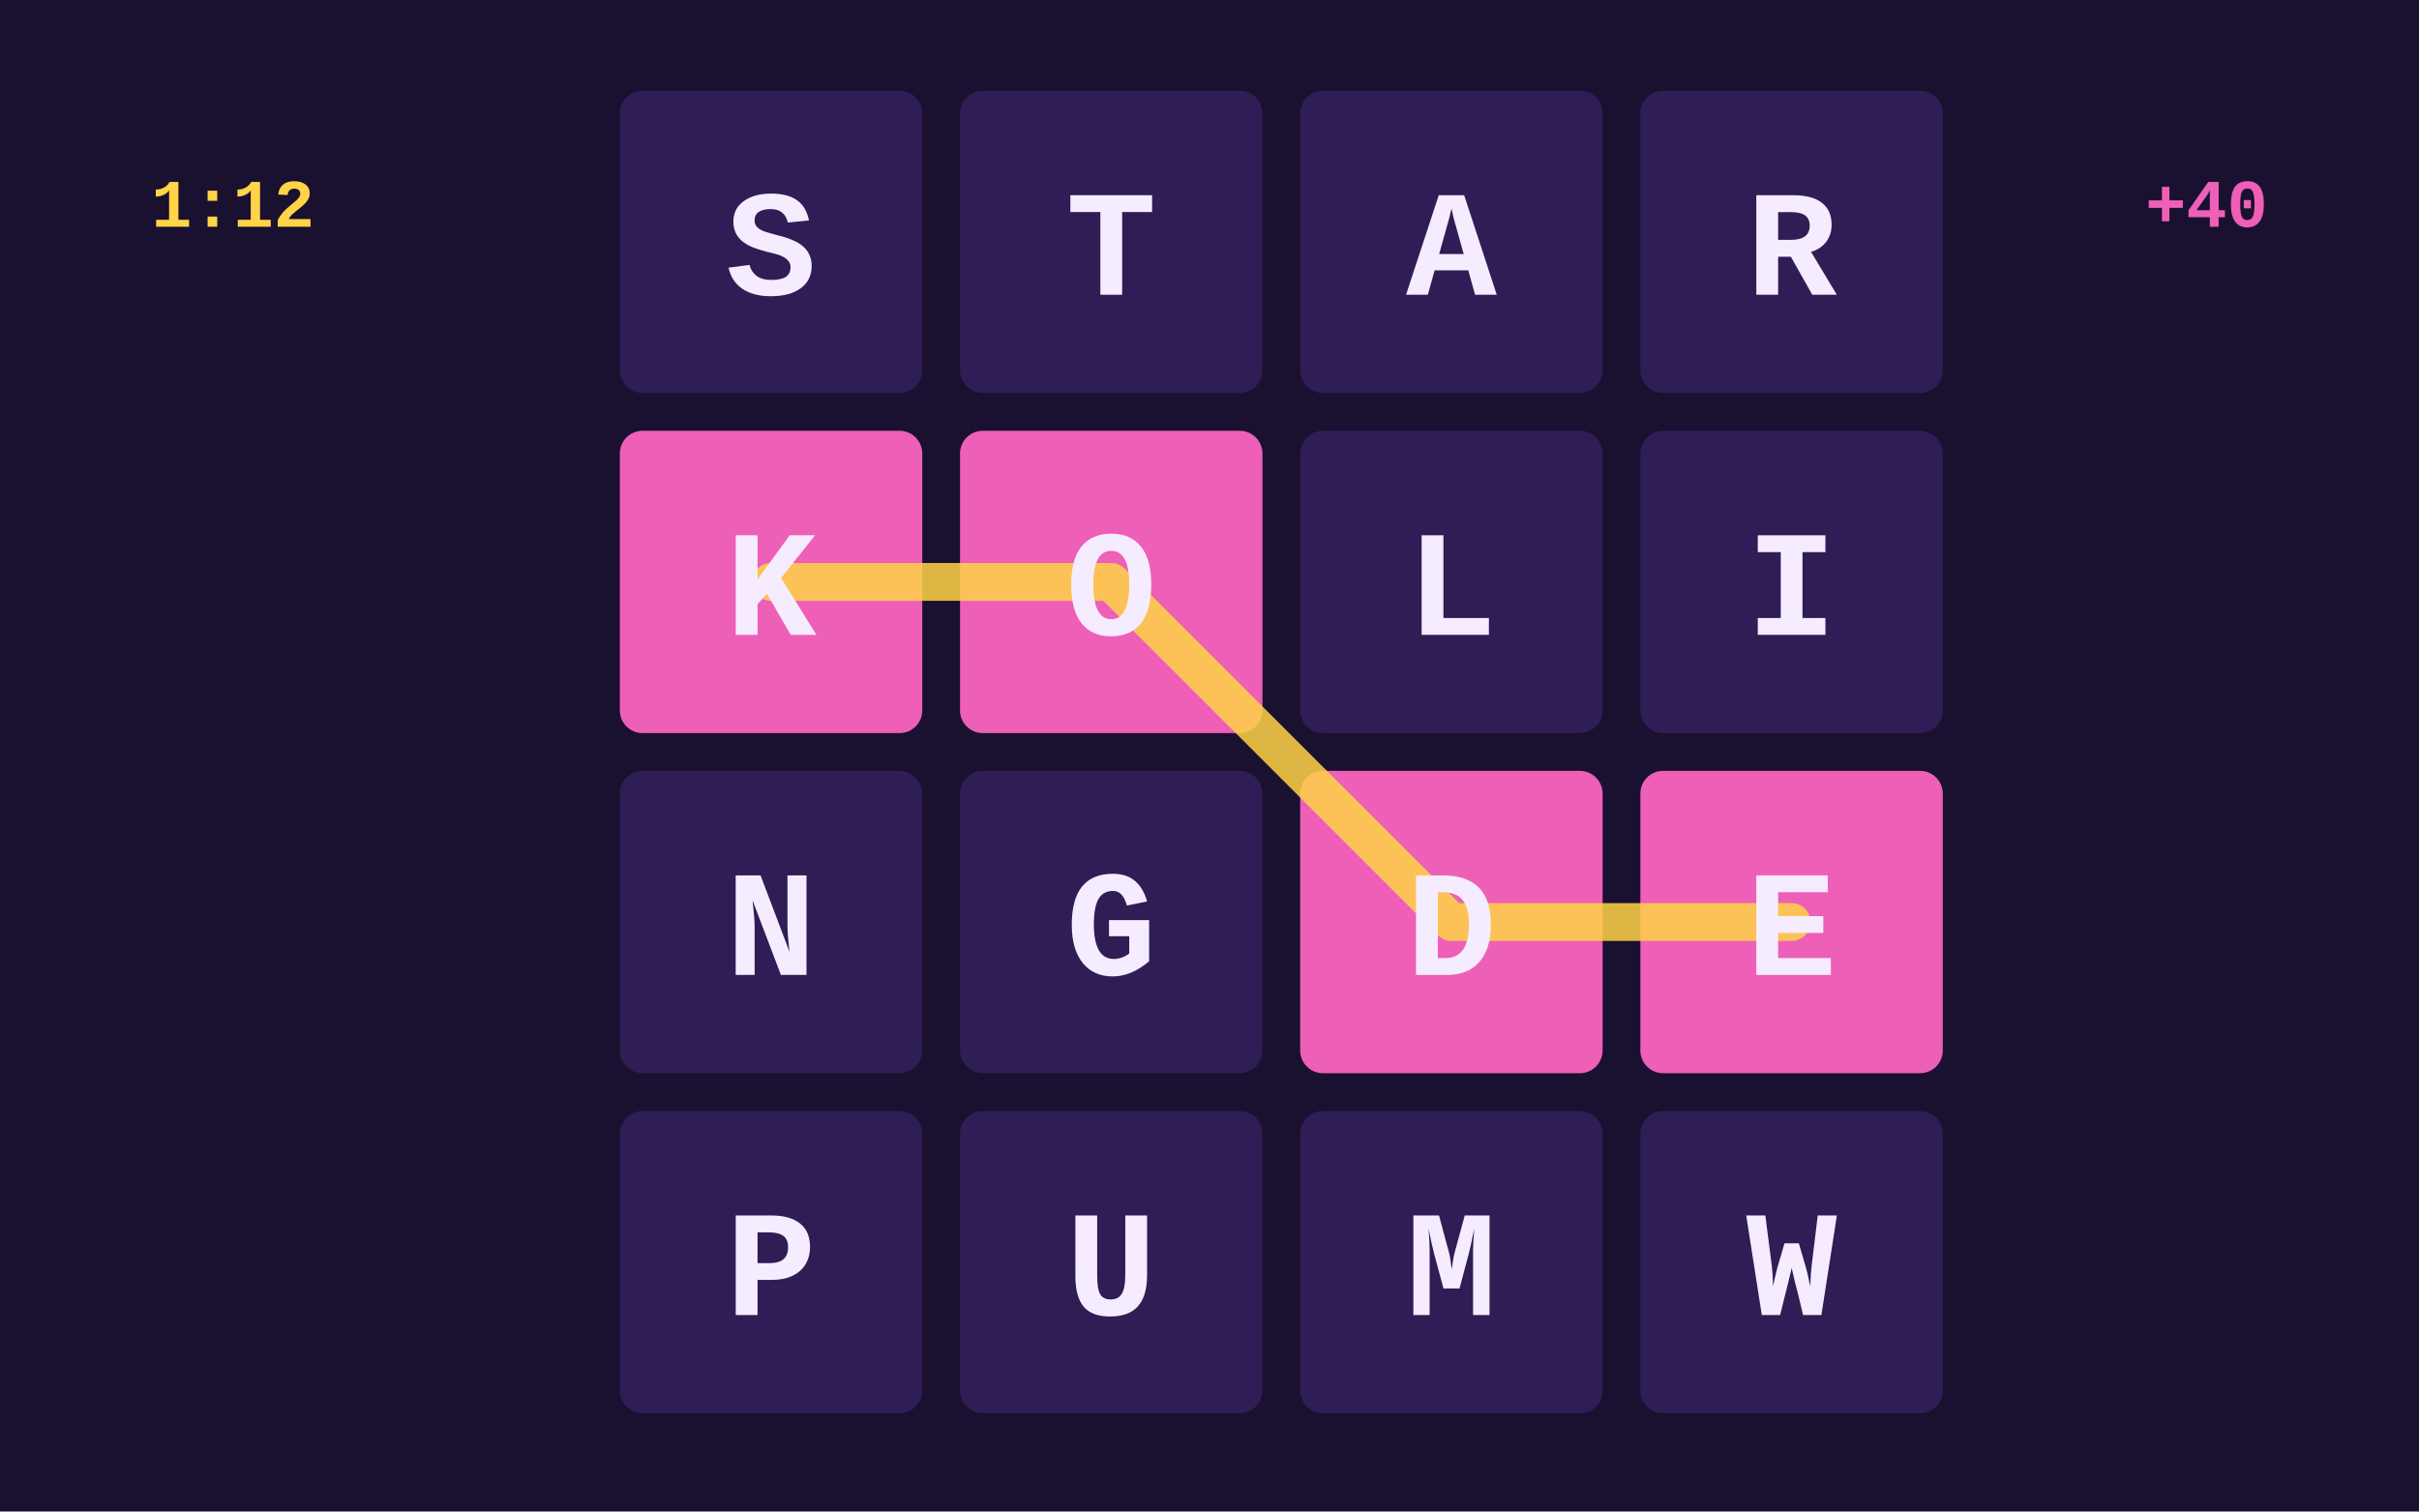
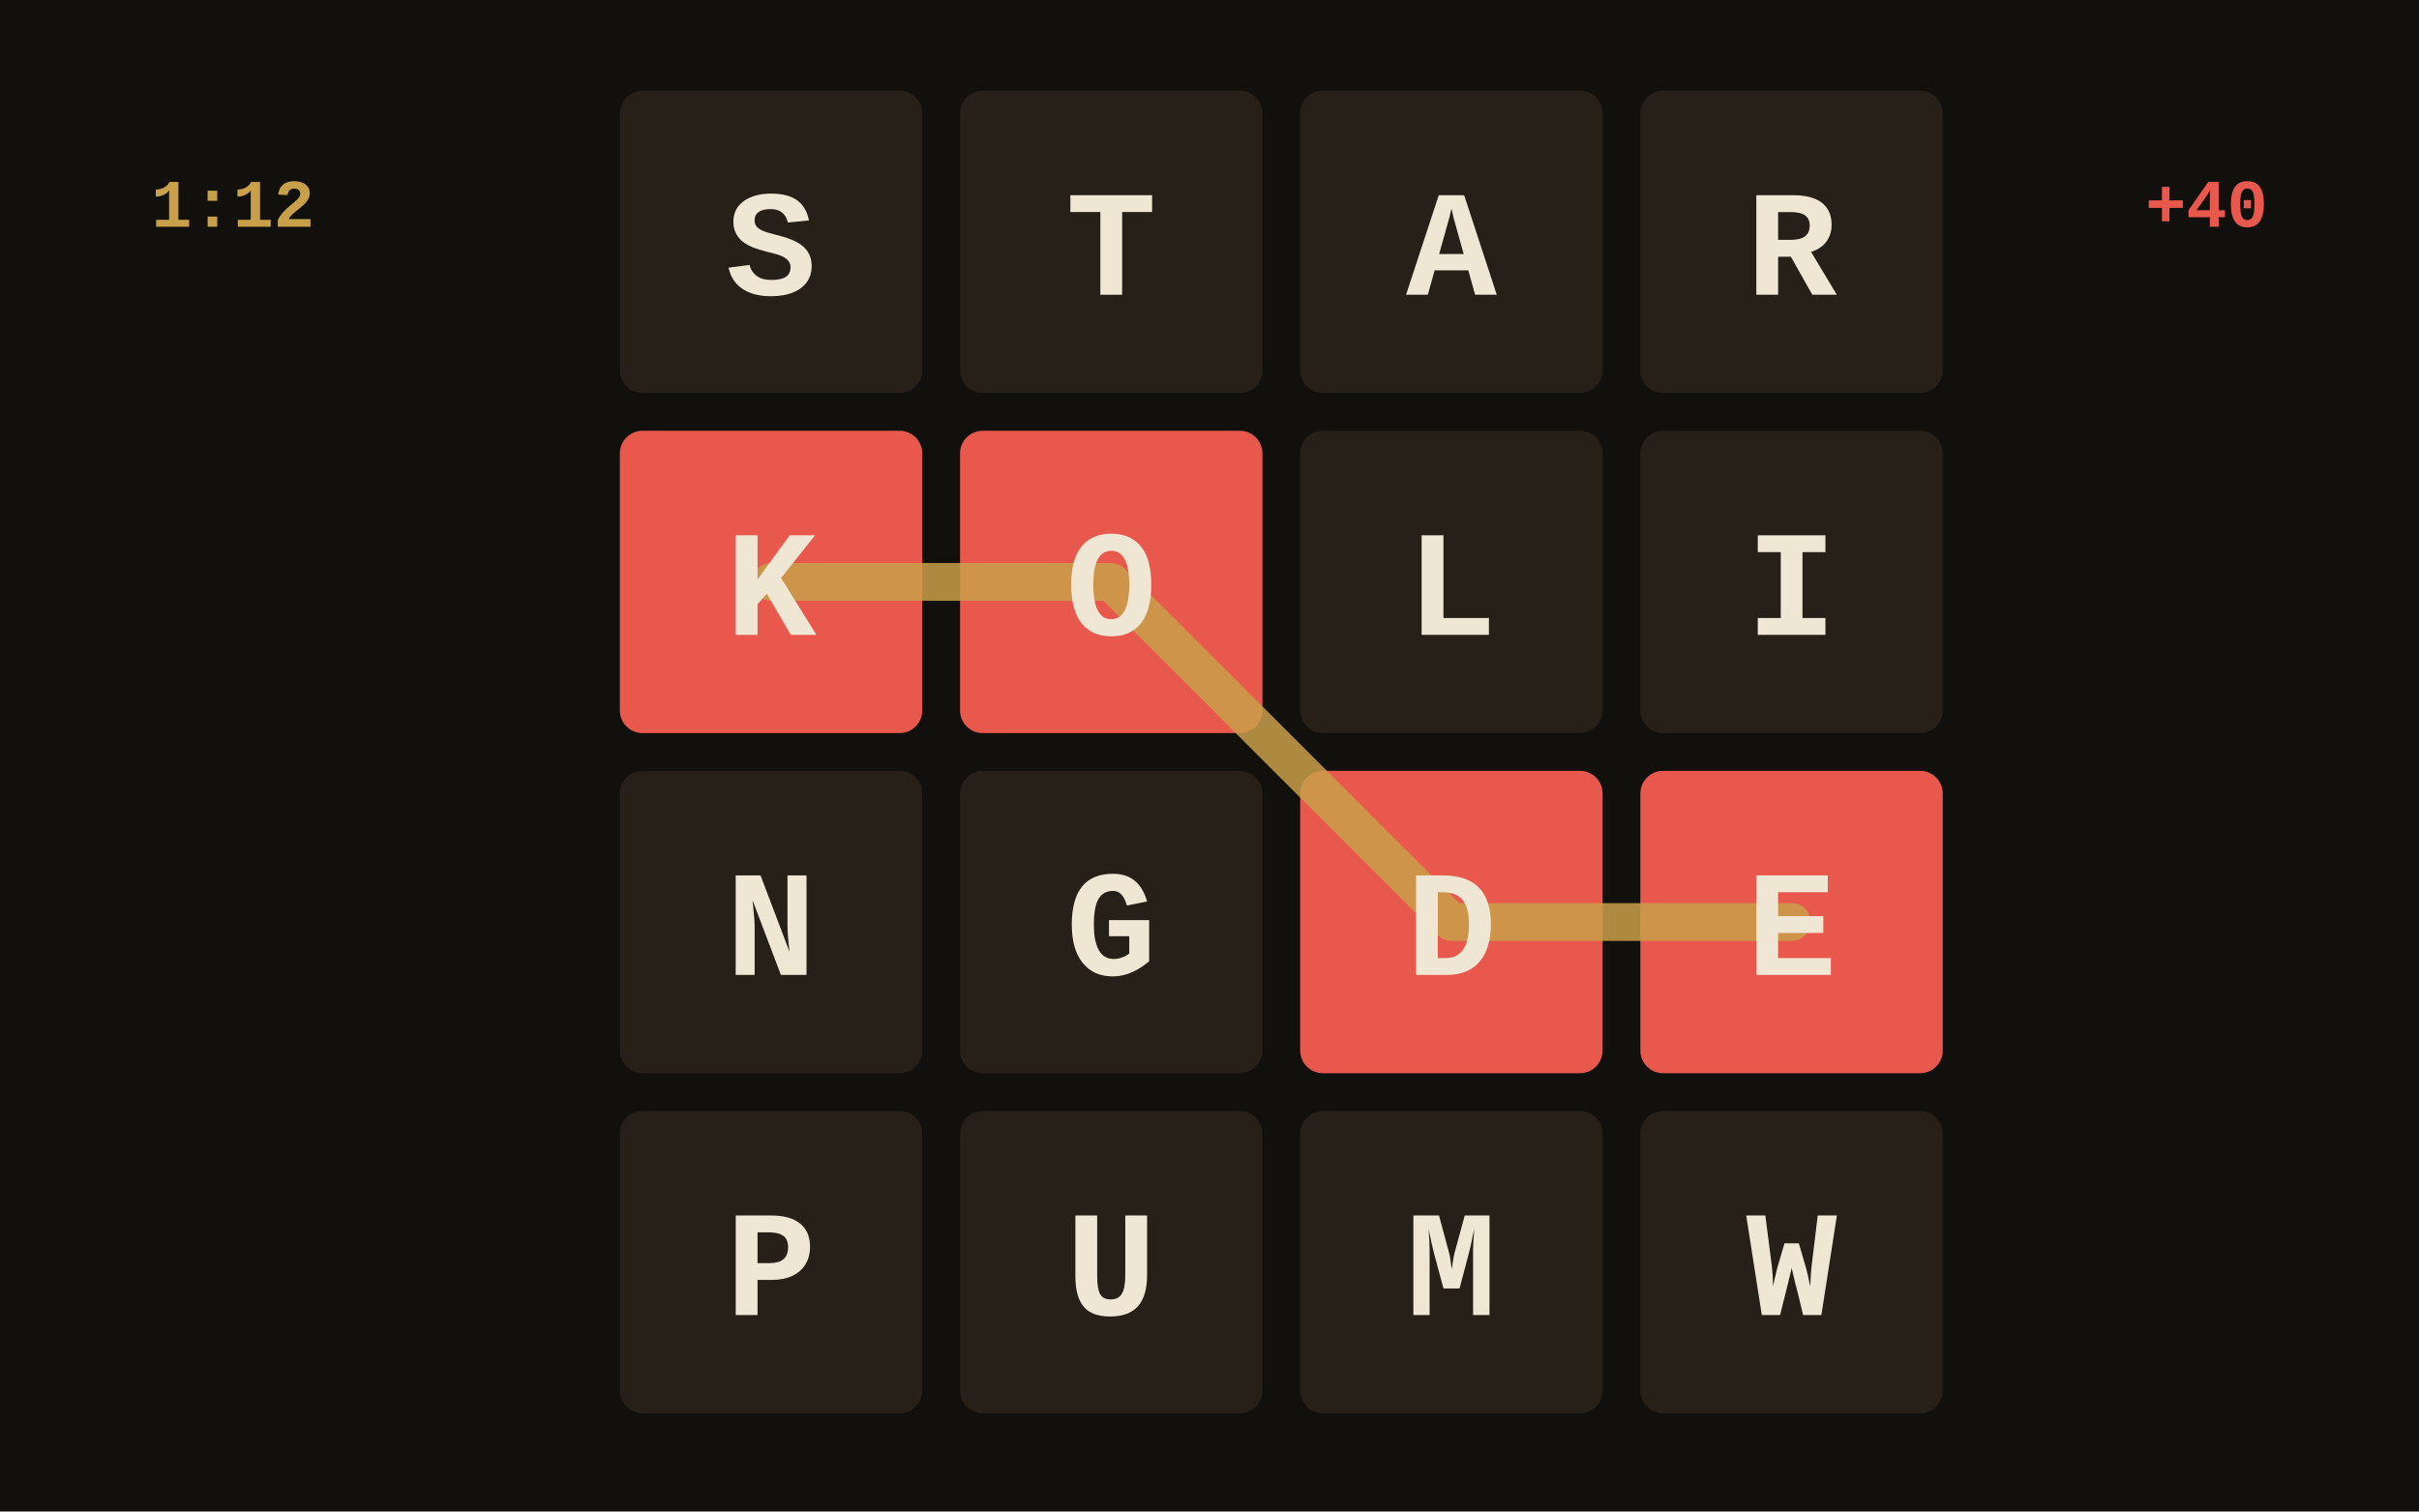
<svg xmlns="http://www.w3.org/2000/svg" viewBox="0 0 640 400">
-   <rect width="640" height="400" fill="#1a1030" />
-   <g fill="#2f1d55">
+   <rect width="640" height="400" fill="#12100d" />
+   <g fill="#262019">
    <rect x="164" y="24" width="80" height="80" rx="6" />
    <rect x="254" y="24" width="80" height="80" rx="6" />
    <rect x="344" y="24" width="80" height="80" rx="6" />
    <rect x="434" y="24" width="80" height="80" rx="6" />
    <rect x="164" y="114" width="80" height="80" rx="6" />
    <rect x="254" y="114" width="80" height="80" rx="6" />
    <rect x="344" y="114" width="80" height="80" rx="6" />
    <rect x="434" y="114" width="80" height="80" rx="6" />
    <rect x="164" y="204" width="80" height="80" rx="6" />
    <rect x="254" y="204" width="80" height="80" rx="6" />
    <rect x="344" y="204" width="80" height="80" rx="6" />
    <rect x="434" y="204" width="80" height="80" rx="6" />
    <rect x="164" y="294" width="80" height="80" rx="6" />
    <rect x="254" y="294" width="80" height="80" rx="6" />
    <rect x="344" y="294" width="80" height="80" rx="6" />
    <rect x="434" y="294" width="80" height="80" rx="6" />
  </g>
-   <g fill="#ee5fb7">
+   <g fill="#e9584c">
    <rect x="164" y="114" width="80" height="80" rx="6" />
    <rect x="254" y="114" width="80" height="80" rx="6" />
    <rect x="344" y="204" width="80" height="80" rx="6" />
    <rect x="434" y="204" width="80" height="80" rx="6" />
  </g>
-   <path d="M204 154h90l90 90h90" fill="none" stroke="#ffd447" stroke-width="10" stroke-linecap="round" stroke-linejoin="round" stroke-opacity=".85" />
-   <g font-family="Consolas, 'Courier New', monospace" font-size="40" font-weight="700" text-anchor="middle" fill="#f6ecff">
+   <path d="M204 154h90l90 90h90" fill="none" stroke="#c9a04a" stroke-width="10" stroke-linecap="round" stroke-linejoin="round" stroke-opacity=".85" />
+   <g font-family="Consolas, 'Courier New', monospace" font-size="40" font-weight="700" text-anchor="middle" fill="#efe6d4">
    <text x="204" y="78">S</text>
    <text x="294" y="78">T</text>
    <text x="384" y="78">A</text>
    <text x="474" y="78">R</text>
    <text x="204" y="168">K</text>
    <text x="294" y="168">O</text>
    <text x="384" y="168">L</text>
    <text x="474" y="168">I</text>
    <text x="204" y="258">N</text>
    <text x="294" y="258">G</text>
    <text x="384" y="258">D</text>
    <text x="474" y="258">E</text>
    <text x="204" y="348">P</text>
    <text x="294" y="348">U</text>
    <text x="384" y="348">M</text>
    <text x="474" y="348">W</text>
  </g>
-   <text x="40" y="60" font-family="Consolas, 'Courier New', monospace" font-size="18" font-weight="700" fill="#ffd447">1:12</text>
-   <text x="600" y="60" text-anchor="end" font-family="Consolas, 'Courier New', monospace" font-size="18" font-weight="700" fill="#ee5fb7">+40</text>
+   <text x="40" y="60" font-family="Consolas, 'Courier New', monospace" font-size="18" font-weight="700" fill="#c9a04a">1:12</text>
+   <text x="600" y="60" text-anchor="end" font-family="Consolas, 'Courier New', monospace" font-size="18" font-weight="700" fill="#e9584c">+40</text>
</svg>
